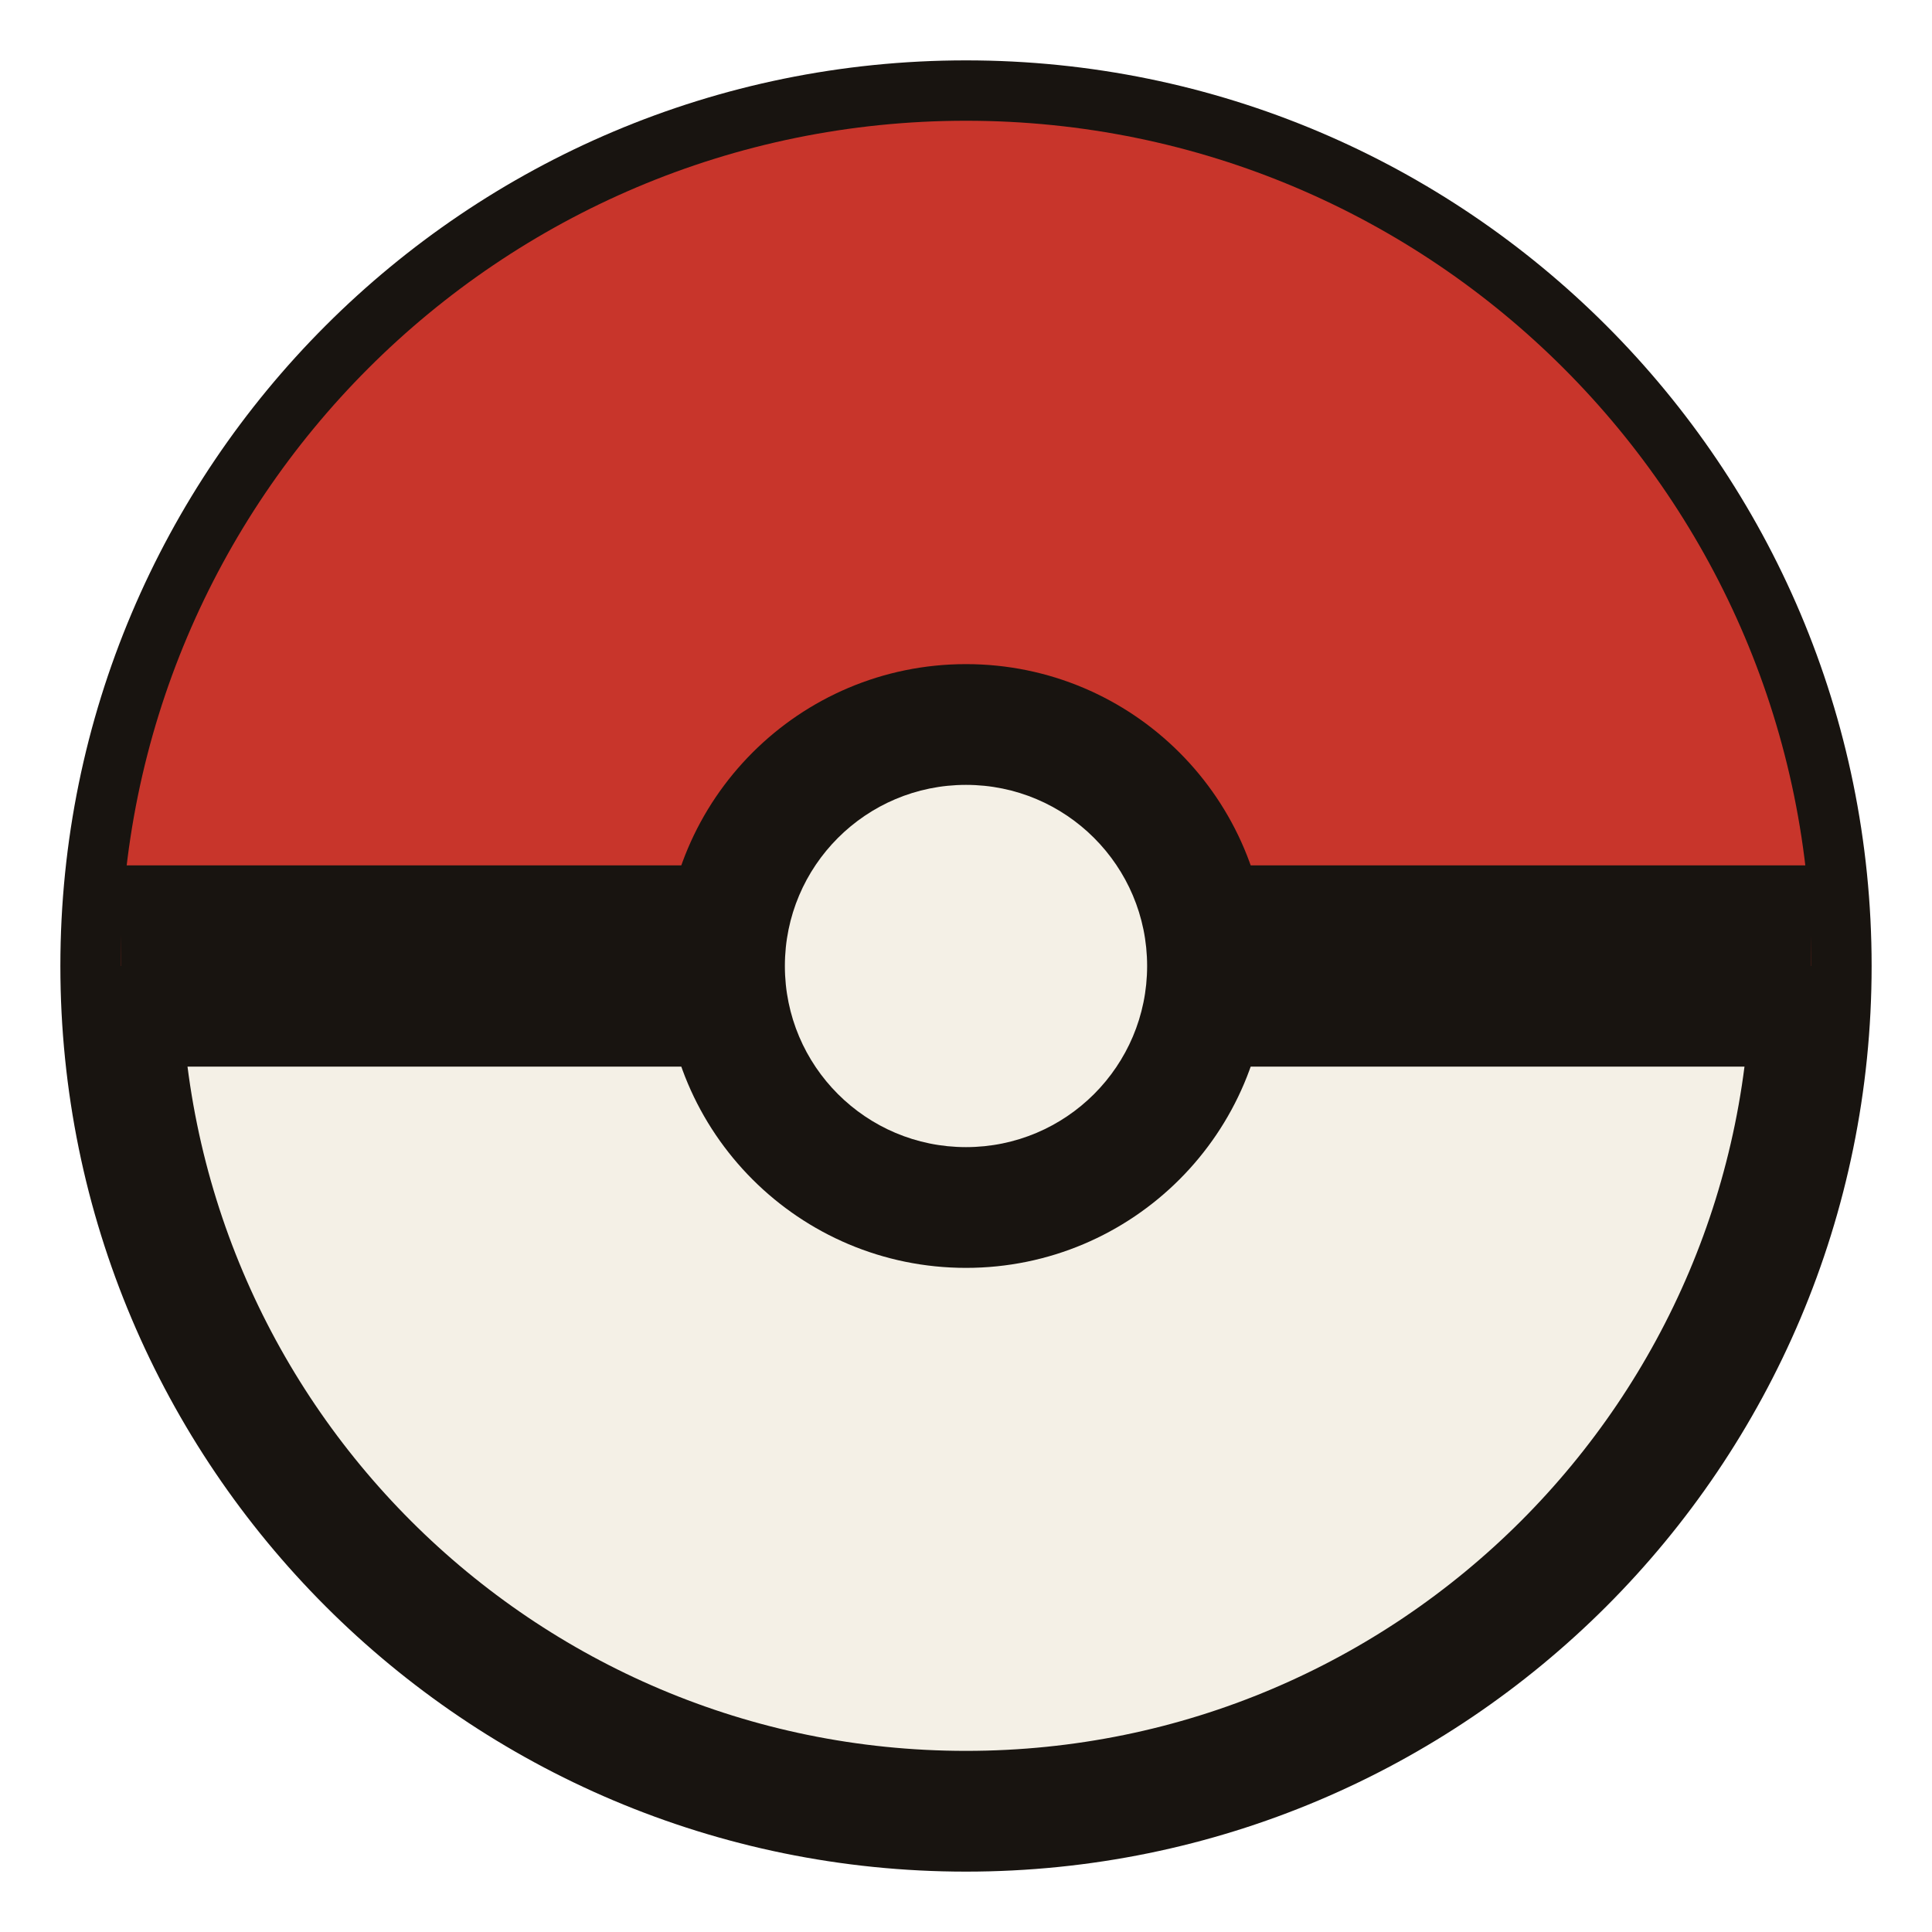
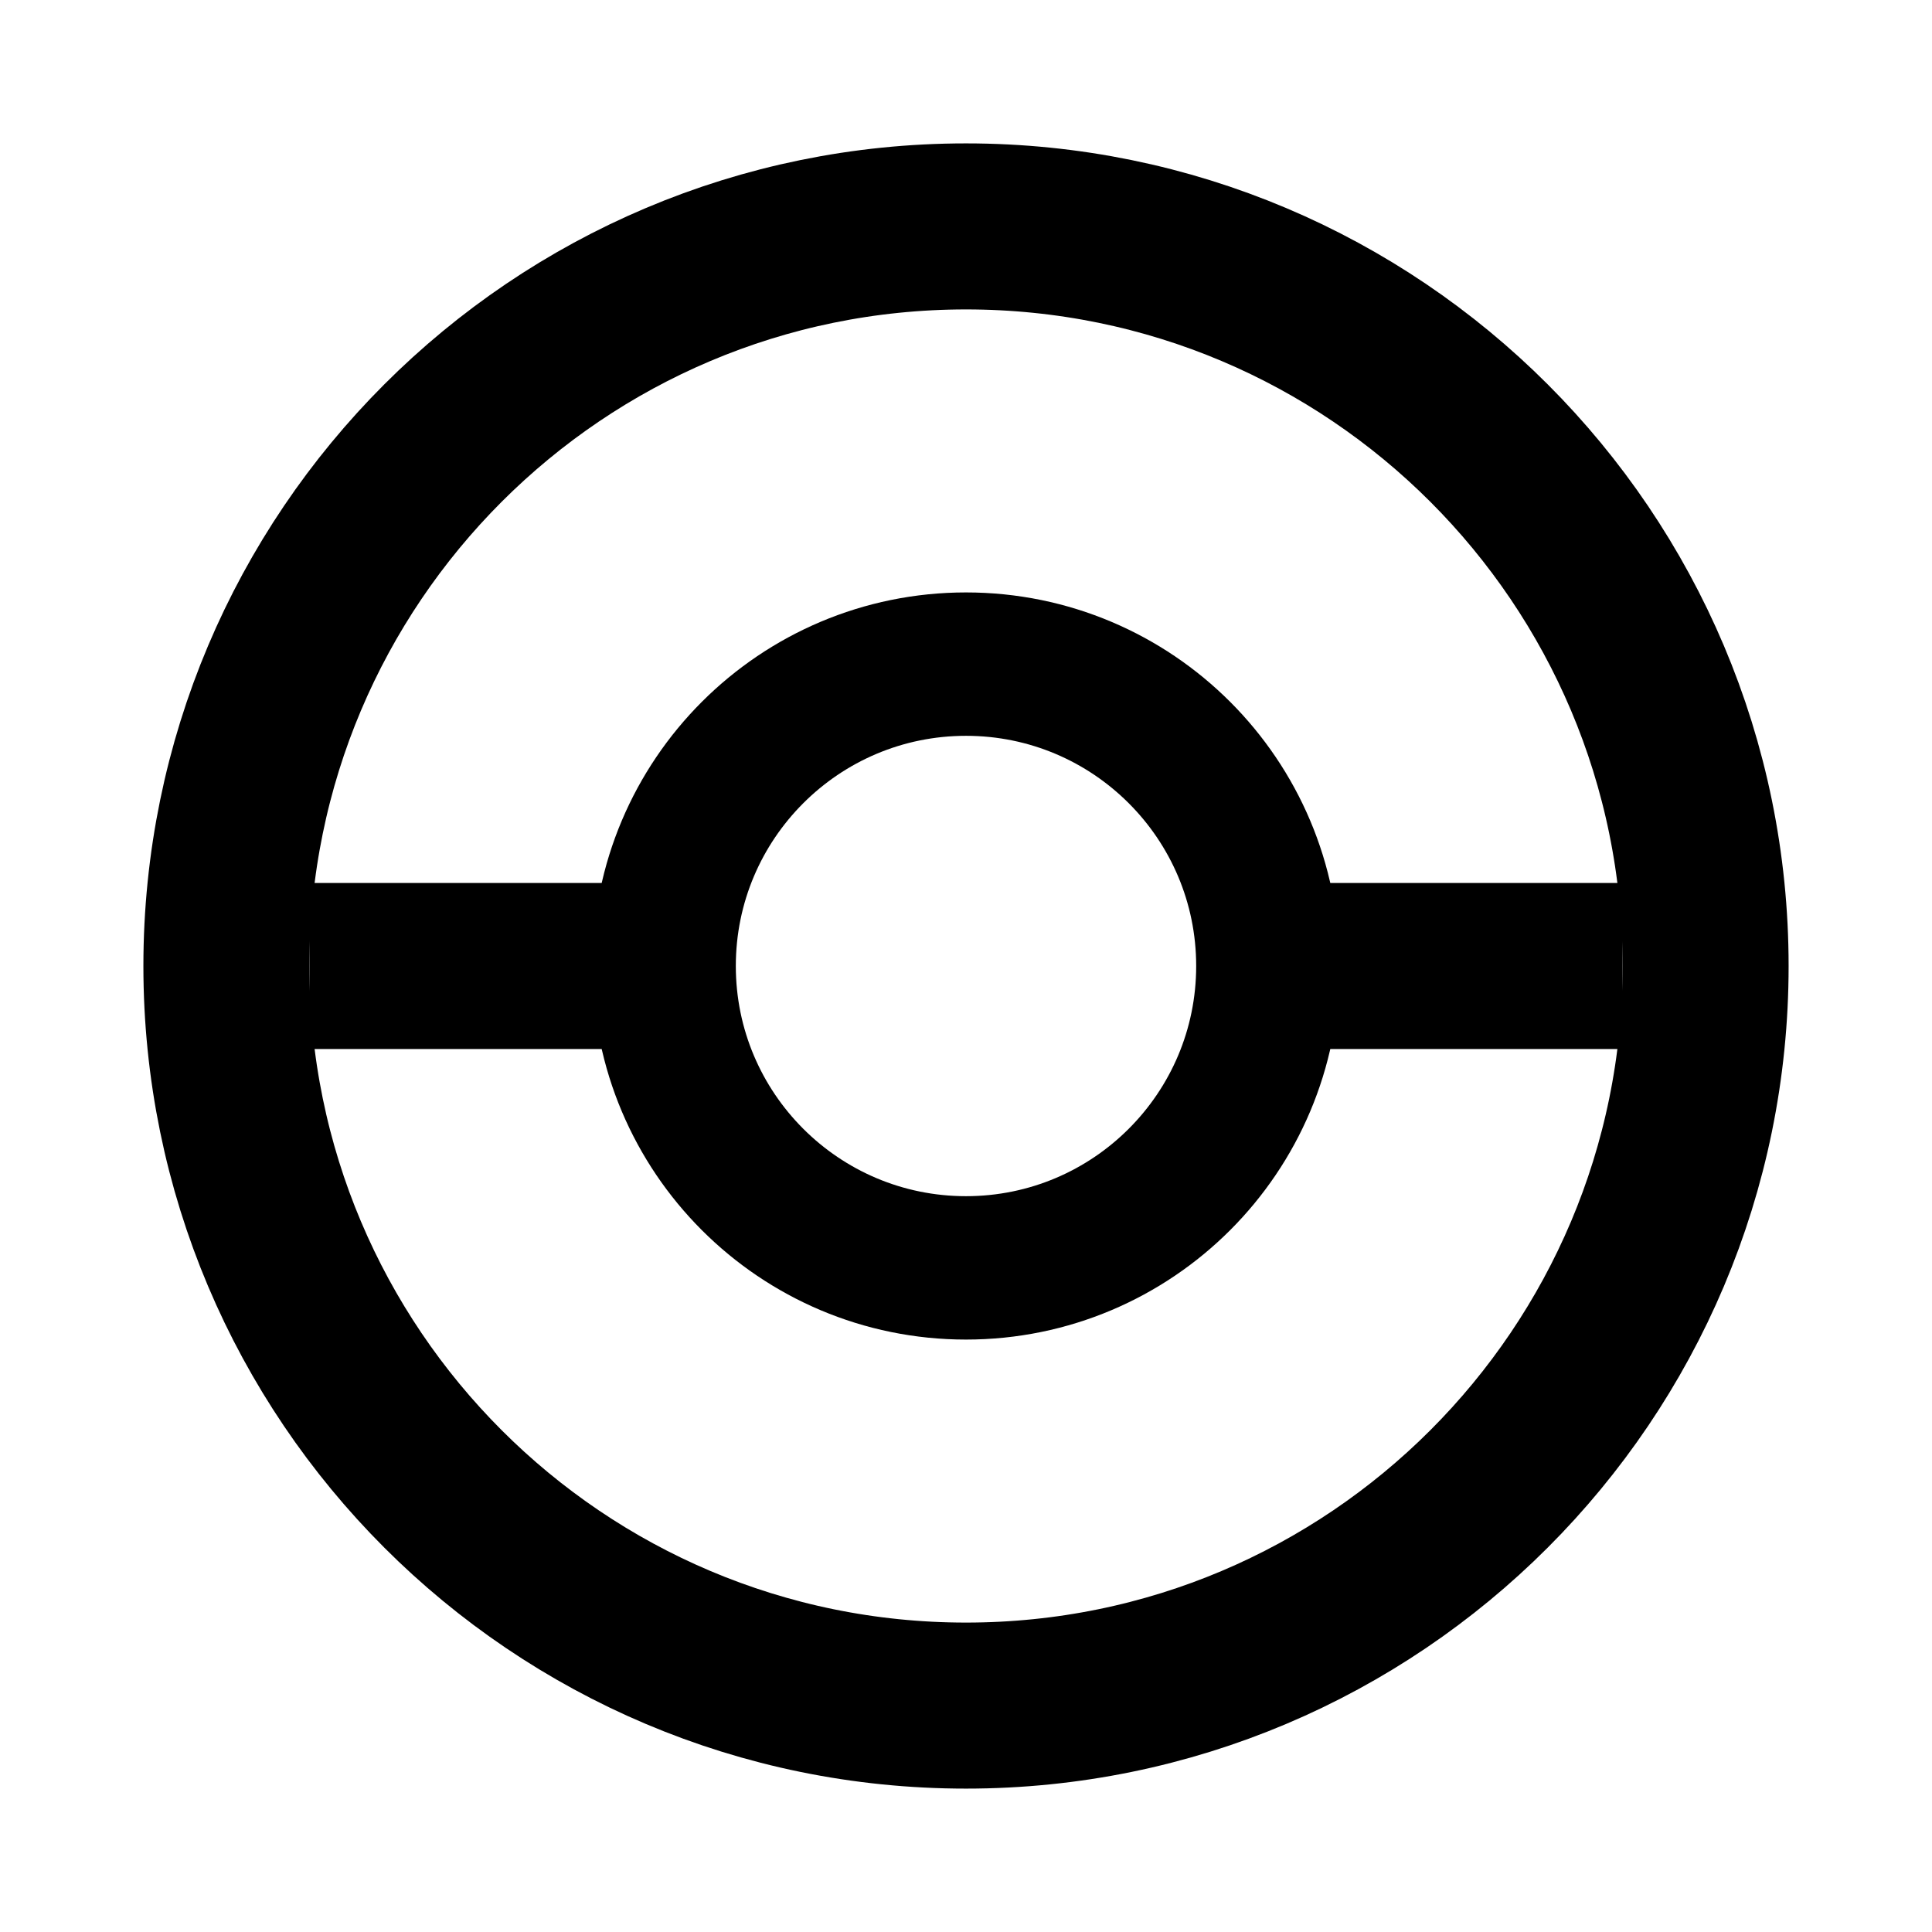
- <svg xmlns="http://www.w3.org/2000/svg" viewBox="0 0 48 48" role="img" aria-label="Pokémon pack">
-   <circle cx="24" cy="24" r="21" fill="#f4f0e6" stroke="#181410" stroke-width="3" />
-   <path d="M3 24a21 21 0 0 1 42 0Z" fill="#c8352b" />
-   <path d="M3 24h42" stroke="#181410" stroke-width="5" />
-   <circle cx="24" cy="24" r="7.5" fill="#181410" />
-   <circle cx="24" cy="24" r="4.5" fill="#f4f0e6" />
+ <svg xmlns="http://www.w3.org/2000/svg" viewBox="0 0 512 512">
+   <g fill="none" stroke="#000" stroke-width="44">
+     <circle cx="256" cy="256" r="196" />
+     <path d="M82 256h112M318 256h112" />
+     <circle cx="256" cy="256" r="80" stroke-width="38" />
+   </g>
</svg>
